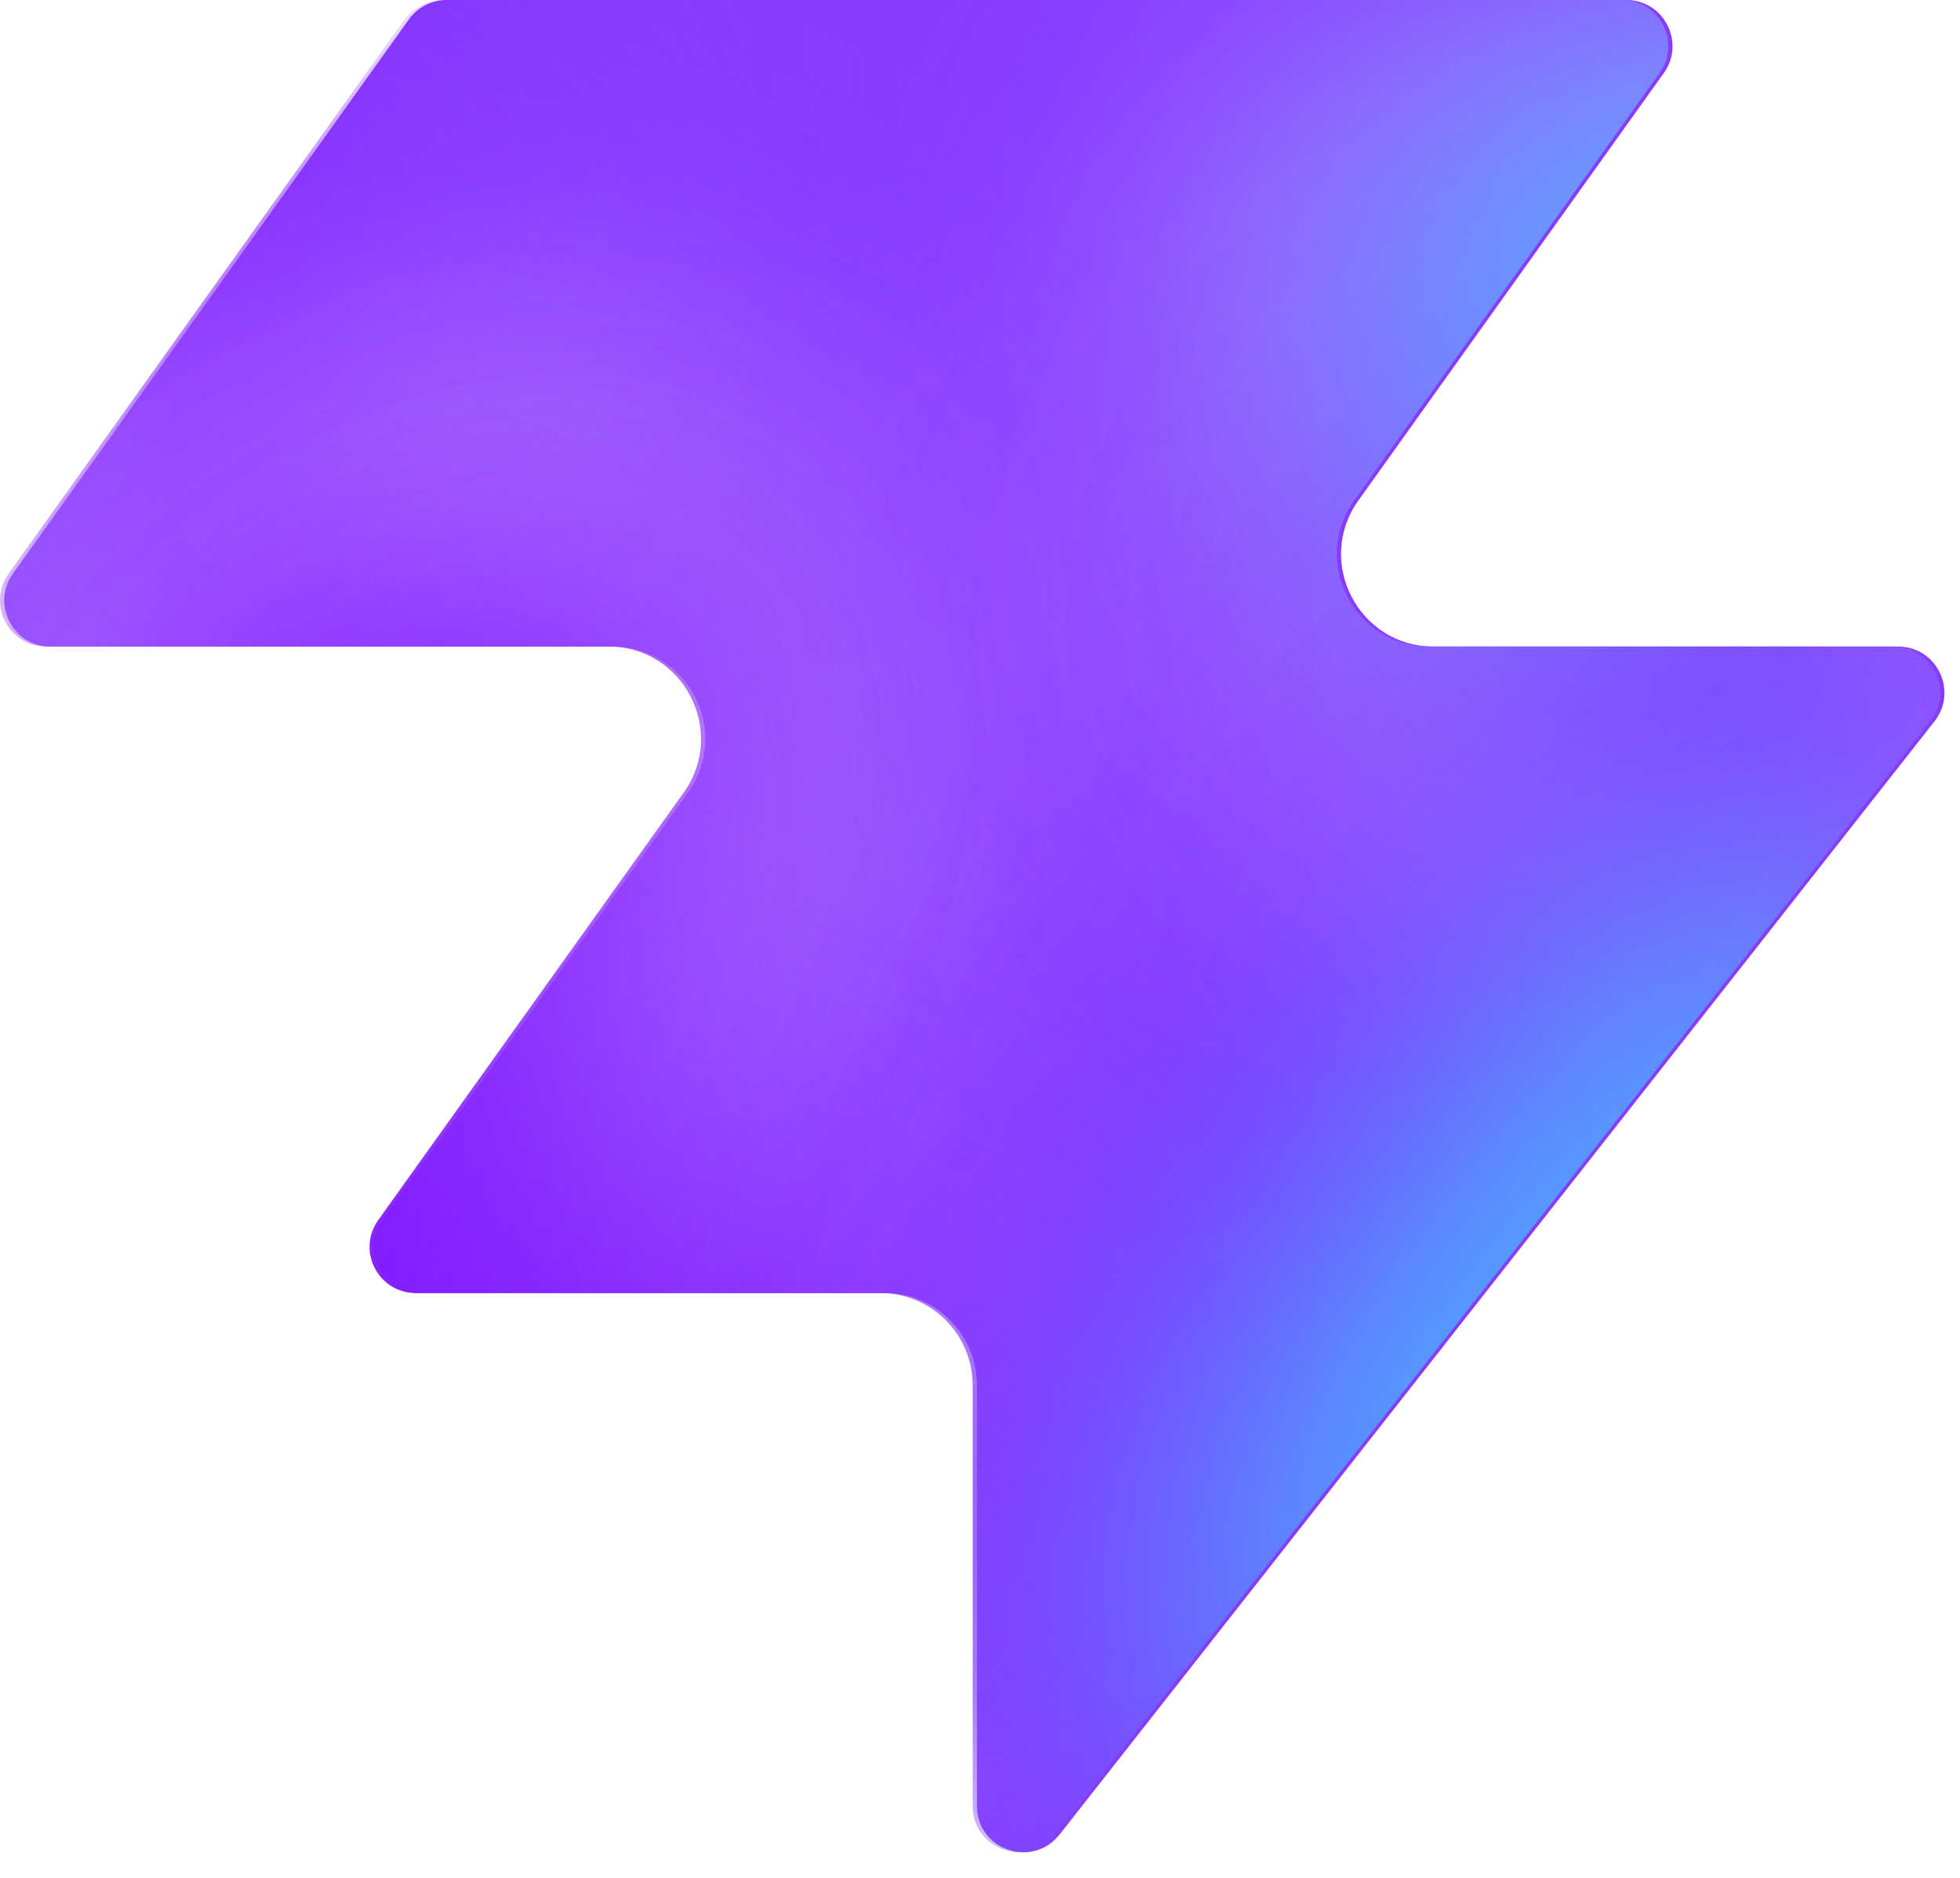
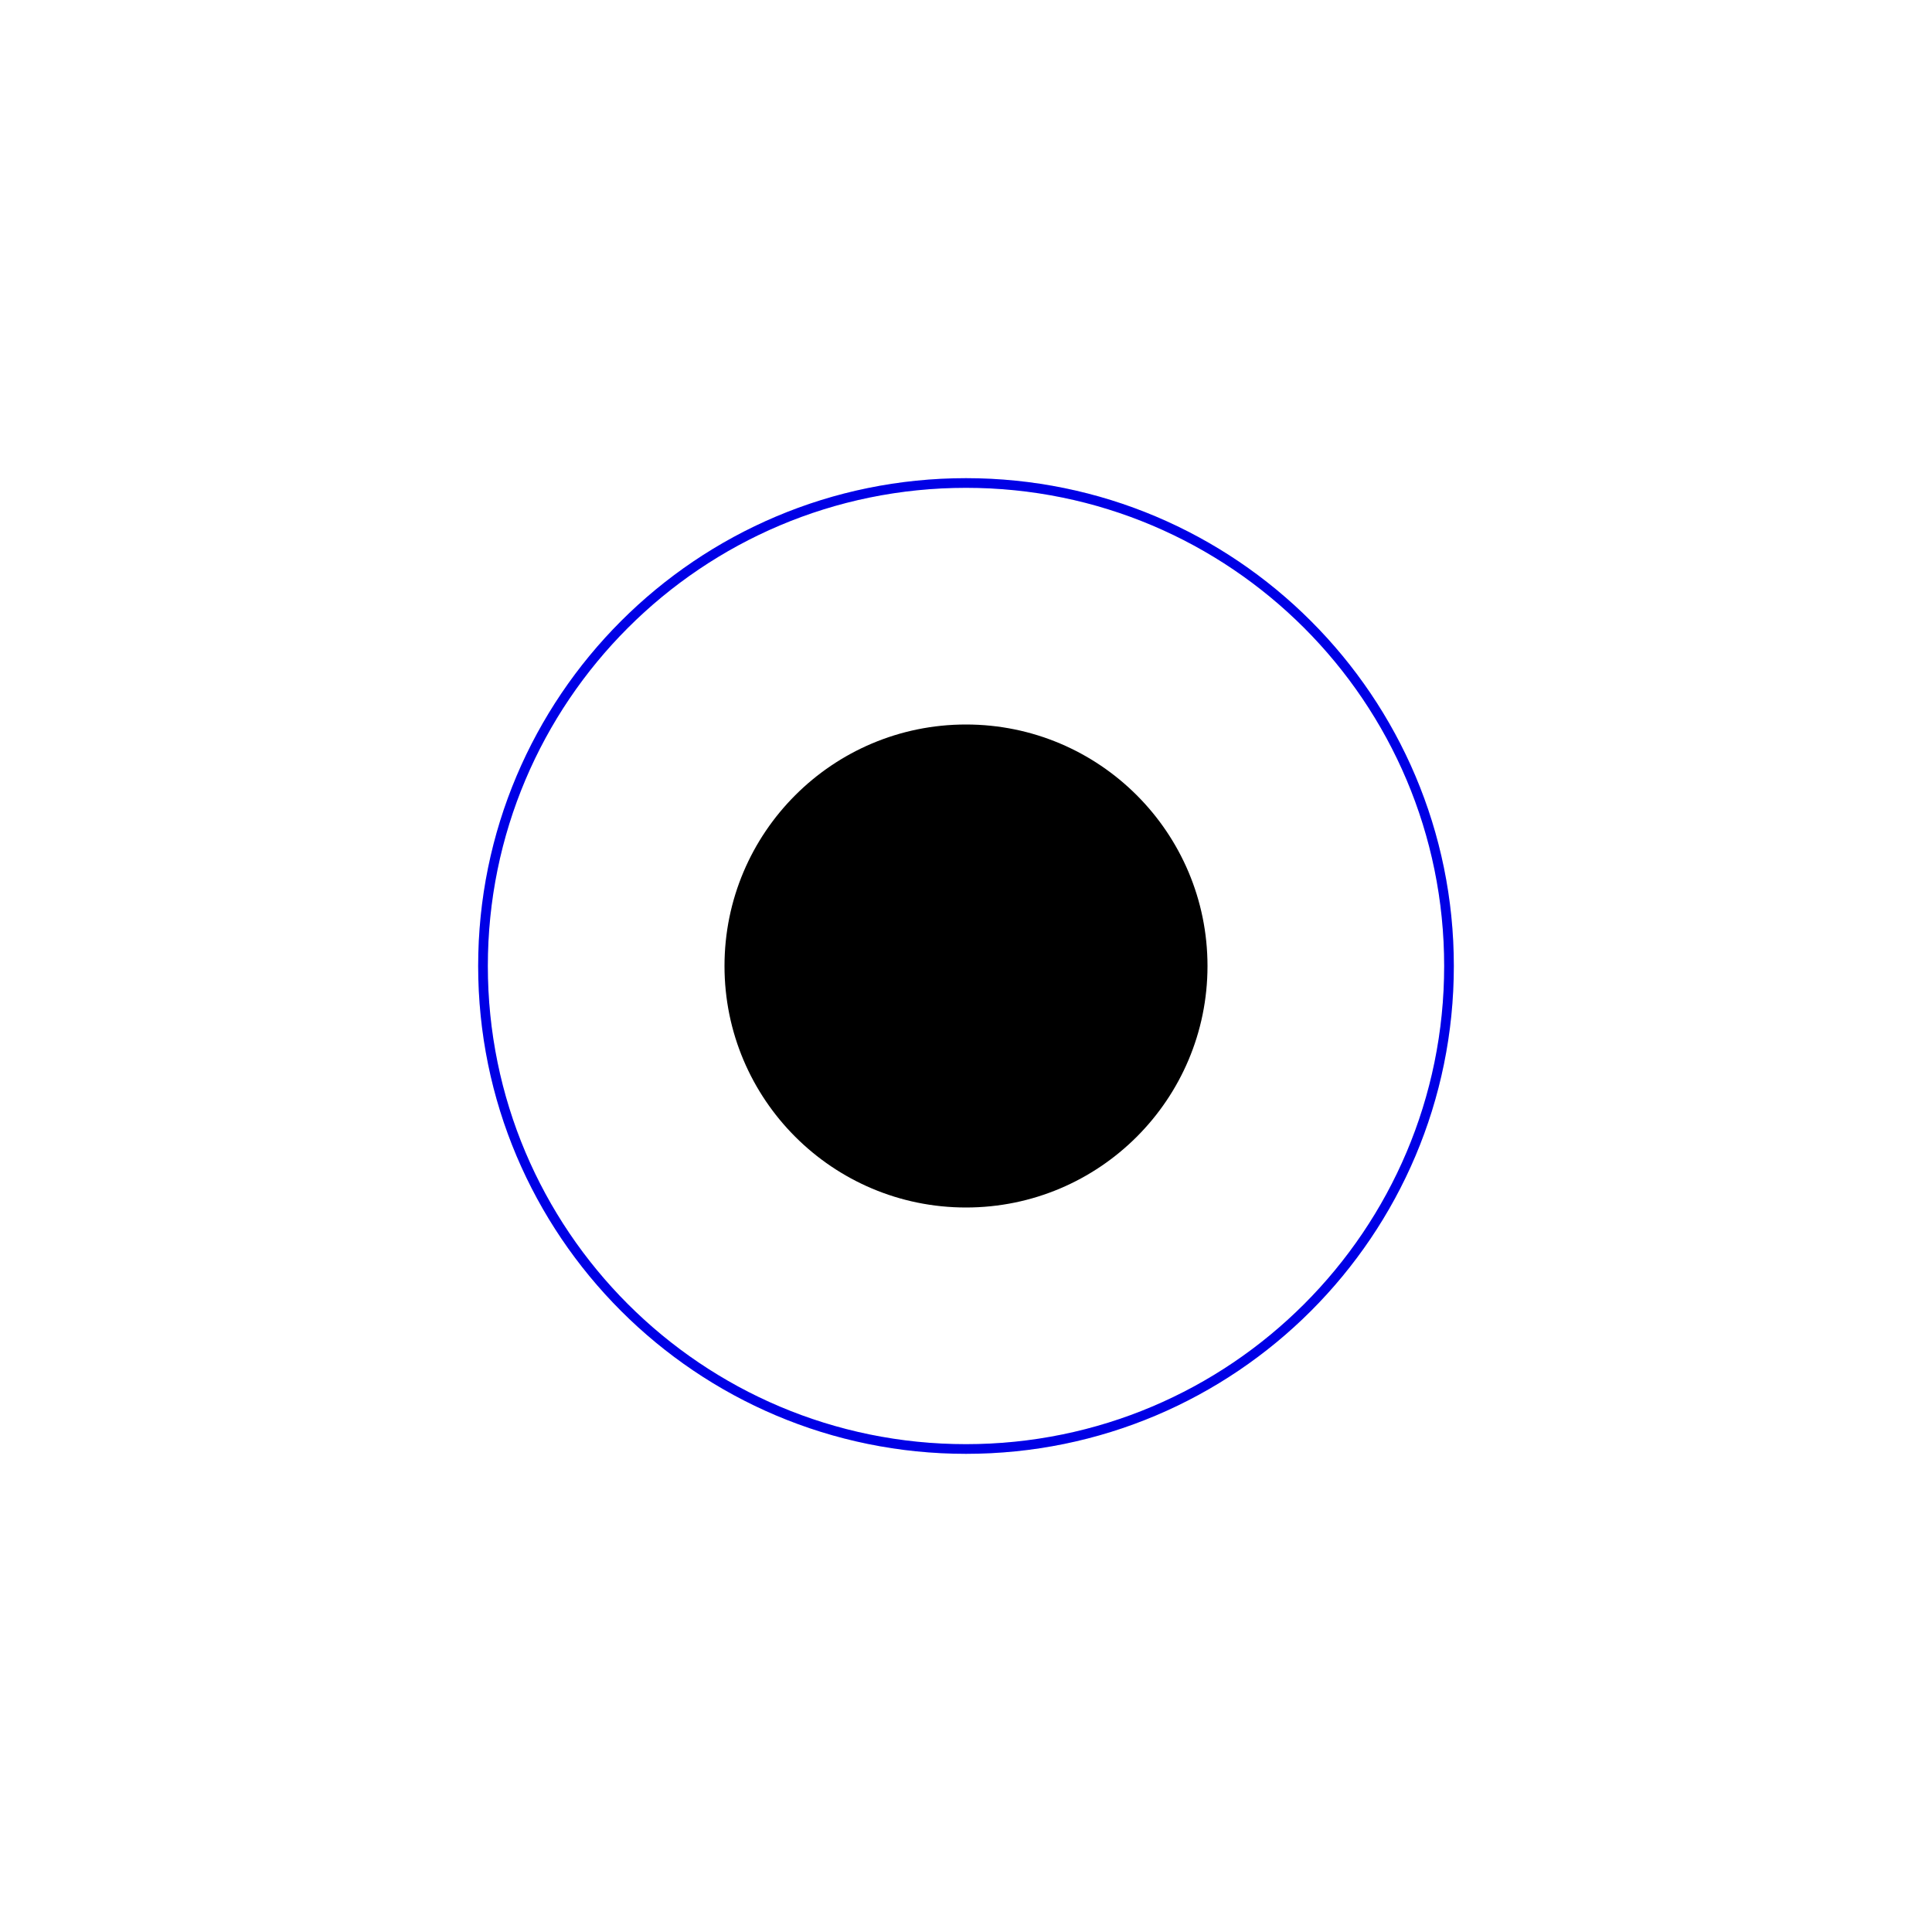
- <svg xmlns="http://www.w3.org/2000/svg" width="48" height="46" fill="none" viewBox="0 0 48 46">
-   <path fill="#863bff" d="M25.946 44.938c-.664.845-2.021.375-2.021-.698V33.937a2.26 2.26 0 0 0-2.262-2.262H10.287c-.92 0-1.456-1.04-.92-1.788l7.48-10.471c1.07-1.497 0-3.578-1.842-3.578H1.237c-.92 0-1.456-1.04-.92-1.788L10.013.474c.214-.297.556-.474.92-.474h28.894c.92 0 1.456 1.04.92 1.788l-7.48 10.471c-1.07 1.498 0 3.579 1.842 3.579h11.377c.943 0 1.473 1.088.89 1.83L25.947 44.94z" style="fill:#863bff;fill:color(display-p3 .525 .23 1);fill-opacity:1" />
-   <mask id="a" width="48" height="46" x="0" y="0" maskUnits="userSpaceOnUse" style="mask-type:alpha">
-     <path fill="#000" d="M25.842 44.938c-.664.844-2.021.375-2.021-.698V33.937a2.26 2.26 0 0 0-2.262-2.262H10.183c-.92 0-1.456-1.04-.92-1.788l7.48-10.471c1.07-1.498 0-3.579-1.842-3.579H1.133c-.92 0-1.456-1.04-.92-1.787L9.91.473c.214-.297.556-.474.92-.474h28.894c.92 0 1.456 1.04.92 1.788l-7.48 10.471c-1.07 1.498 0 3.578 1.842 3.578h11.377c.943 0 1.473 1.088.89 1.832L25.843 44.94z" style="fill:#000;fill-opacity:1" />
-   </mask>
-   <g mask="url(#a)">
-     <g filter="url(#b)">
-       <ellipse cx="5.508" cy="14.704" fill="#ede6ff" rx="5.508" ry="14.704" style="fill:#ede6ff;fill:color(display-p3 .927 .903 1);fill-opacity:1" transform="matrix(.00324 1 1 -.00324 -4.47 31.516)" />
-     </g>
-     <g filter="url(#c)">
-       <ellipse cx="10.399" cy="29.851" fill="#ede6ff" rx="10.399" ry="29.851" style="fill:#ede6ff;fill:color(display-p3 .927 .903 1);fill-opacity:1" transform="matrix(.00324 1 1 -.00324 -39.328 7.883)" />
-     </g>
-     <g filter="url(#d)">
-       <ellipse cx="5.508" cy="30.487" fill="#7e14ff" rx="5.508" ry="30.487" style="fill:#7e14ff;fill:color(display-p3 .492 .077 1);fill-opacity:1" transform="rotate(89.814 -25.913 -14.639)scale(1 -1)" />
-     </g>
-     <g filter="url(#e)">
-       <ellipse cx="5.508" cy="30.599" fill="#7e14ff" rx="5.508" ry="30.599" style="fill:#7e14ff;fill:color(display-p3 .492 .077 1);fill-opacity:1" transform="rotate(89.814 -32.644 -3.334)scale(1 -1)" />
-     </g>
-     <g filter="url(#f)">
-       <ellipse cx="5.508" cy="30.599" fill="#7e14ff" rx="5.508" ry="30.599" style="fill:#7e14ff;fill:color(display-p3 .492 .077 1);fill-opacity:1" transform="matrix(.00324 1 1 -.00324 -34.34 30.47)" />
-     </g>
-     <g filter="url(#g)">
-       <ellipse cx="14.072" cy="22.078" fill="#ede6ff" rx="14.072" ry="22.078" style="fill:#ede6ff;fill:color(display-p3 .927 .903 1);fill-opacity:1" transform="rotate(93.35 24.506 48.493)scale(-1 1)" />
-     </g>
-     <g filter="url(#h)">
-       <ellipse cx="3.47" cy="21.501" fill="#7e14ff" rx="3.47" ry="21.501" style="fill:#7e14ff;fill:color(display-p3 .492 .077 1);fill-opacity:1" transform="rotate(89.009 28.708 47.59)scale(-1 1)" />
-     </g>
-     <g filter="url(#i)">
-       <ellipse cx="3.47" cy="21.501" fill="#7e14ff" rx="3.47" ry="21.501" style="fill:#7e14ff;fill:color(display-p3 .492 .077 1);fill-opacity:1" transform="rotate(89.009 28.708 47.59)scale(-1 1)" />
-     </g>
-     <g filter="url(#j)">
-       <ellipse cx=".387" cy="8.972" fill="#7e14ff" rx="4.407" ry="29.108" style="fill:#7e14ff;fill:color(display-p3 .492 .077 1);fill-opacity:1" transform="rotate(39.51 .387 8.972)" />
-     </g>
-     <g filter="url(#k)">
-       <ellipse cx="47.523" cy="-6.092" fill="#7e14ff" rx="4.407" ry="29.108" style="fill:#7e14ff;fill:color(display-p3 .492 .077 1);fill-opacity:1" transform="rotate(37.892 47.523 -6.092)" />
-     </g>
-     <g filter="url(#l)">
-       <ellipse cx="41.412" cy="6.333" fill="#47bfff" rx="5.971" ry="9.665" style="fill:#47bfff;fill:color(display-p3 .28 .748 1);fill-opacity:1" transform="rotate(37.892 41.412 6.333)" />
-     </g>
-     <g filter="url(#m)">
-       <ellipse cx="-1.879" cy="38.332" fill="#7e14ff" rx="4.407" ry="29.108" style="fill:#7e14ff;fill:color(display-p3 .492 .077 1);fill-opacity:1" transform="rotate(37.892 -1.88 38.332)" />
-     </g>
-     <g filter="url(#n)">
-       <ellipse cx="-1.879" cy="38.332" fill="#7e14ff" rx="4.407" ry="29.108" style="fill:#7e14ff;fill:color(display-p3 .492 .077 1);fill-opacity:1" transform="rotate(37.892 -1.88 38.332)" />
-     </g>
-     <g filter="url(#o)">
-       <ellipse cx="35.651" cy="29.907" fill="#7e14ff" rx="4.407" ry="29.108" style="fill:#7e14ff;fill:color(display-p3 .492 .077 1);fill-opacity:1" transform="rotate(37.892 35.651 29.907)" />
-     </g>
-     <g filter="url(#p)">
-       <ellipse cx="38.418" cy="32.4" fill="#47bfff" rx="5.971" ry="15.297" style="fill:#47bfff;fill:color(display-p3 .28 .748 1);fill-opacity:1" transform="rotate(37.892 38.418 32.4)" />
-     </g>
-   </g>
-   <defs>
-     <filter id="b" width="60.045" height="41.654" x="-19.77" y="16.149" color-interpolation-filters="sRGB" filterUnits="userSpaceOnUse">
-       <feFlood flood-opacity="0" result="BackgroundImageFix" />
-       <feBlend in="SourceGraphic" in2="BackgroundImageFix" result="shape" />
-       <feGaussianBlur result="effect1_foregroundBlur_2002_17158" stdDeviation="7.659" />
-     </filter>
-     <filter id="c" width="90.34" height="51.437" x="-54.613" y="-7.533" color-interpolation-filters="sRGB" filterUnits="userSpaceOnUse">
-       <feFlood flood-opacity="0" result="BackgroundImageFix" />
-       <feBlend in="SourceGraphic" in2="BackgroundImageFix" result="shape" />
-       <feGaussianBlur result="effect1_foregroundBlur_2002_17158" stdDeviation="7.659" />
-     </filter>
-     <filter id="d" width="79.355" height="29.4" x="-49.64" y="2.03" color-interpolation-filters="sRGB" filterUnits="userSpaceOnUse">
-       <feFlood flood-opacity="0" result="BackgroundImageFix" />
-       <feBlend in="SourceGraphic" in2="BackgroundImageFix" result="shape" />
-       <feGaussianBlur result="effect1_foregroundBlur_2002_17158" stdDeviation="4.596" />
-     </filter>
-     <filter id="e" width="79.579" height="29.4" x="-45.045" y="20.029" color-interpolation-filters="sRGB" filterUnits="userSpaceOnUse">
-       <feFlood flood-opacity="0" result="BackgroundImageFix" />
-       <feBlend in="SourceGraphic" in2="BackgroundImageFix" result="shape" />
-       <feGaussianBlur result="effect1_foregroundBlur_2002_17158" stdDeviation="4.596" />
-     </filter>
-     <filter id="f" width="79.579" height="29.4" x="-43.513" y="21.178" color-interpolation-filters="sRGB" filterUnits="userSpaceOnUse">
-       <feFlood flood-opacity="0" result="BackgroundImageFix" />
-       <feBlend in="SourceGraphic" in2="BackgroundImageFix" result="shape" />
-       <feGaussianBlur result="effect1_foregroundBlur_2002_17158" stdDeviation="4.596" />
-     </filter>
-     <filter id="g" width="74.749" height="58.852" x="15.756" y="-17.901" color-interpolation-filters="sRGB" filterUnits="userSpaceOnUse">
-       <feFlood flood-opacity="0" result="BackgroundImageFix" />
-       <feBlend in="SourceGraphic" in2="BackgroundImageFix" result="shape" />
-       <feGaussianBlur result="effect1_foregroundBlur_2002_17158" stdDeviation="7.659" />
-     </filter>
-     <filter id="h" width="61.377" height="25.362" x="23.548" y="2.284" color-interpolation-filters="sRGB" filterUnits="userSpaceOnUse">
-       <feFlood flood-opacity="0" result="BackgroundImageFix" />
-       <feBlend in="SourceGraphic" in2="BackgroundImageFix" result="shape" />
-       <feGaussianBlur result="effect1_foregroundBlur_2002_17158" stdDeviation="4.596" />
-     </filter>
-     <filter id="i" width="61.377" height="25.362" x="23.548" y="2.284" color-interpolation-filters="sRGB" filterUnits="userSpaceOnUse">
-       <feFlood flood-opacity="0" result="BackgroundImageFix" />
-       <feBlend in="SourceGraphic" in2="BackgroundImageFix" result="shape" />
-       <feGaussianBlur result="effect1_foregroundBlur_2002_17158" stdDeviation="4.596" />
-     </filter>
-     <filter id="j" width="56.045" height="63.649" x="-27.636" y="-22.853" color-interpolation-filters="sRGB" filterUnits="userSpaceOnUse">
-       <feFlood flood-opacity="0" result="BackgroundImageFix" />
-       <feBlend in="SourceGraphic" in2="BackgroundImageFix" result="shape" />
-       <feGaussianBlur result="effect1_foregroundBlur_2002_17158" stdDeviation="4.596" />
-     </filter>
-     <filter id="k" width="54.814" height="64.646" x="20.116" y="-38.415" color-interpolation-filters="sRGB" filterUnits="userSpaceOnUse">
-       <feFlood flood-opacity="0" result="BackgroundImageFix" />
-       <feBlend in="SourceGraphic" in2="BackgroundImageFix" result="shape" />
-       <feGaussianBlur result="effect1_foregroundBlur_2002_17158" stdDeviation="4.596" />
-     </filter>
-     <filter id="l" width="33.541" height="35.313" x="24.641" y="-11.323" color-interpolation-filters="sRGB" filterUnits="userSpaceOnUse">
-       <feFlood flood-opacity="0" result="BackgroundImageFix" />
-       <feBlend in="SourceGraphic" in2="BackgroundImageFix" result="shape" />
-       <feGaussianBlur result="effect1_foregroundBlur_2002_17158" stdDeviation="4.596" />
-     </filter>
-     <filter id="m" width="54.814" height="64.646" x="-29.286" y="6.009" color-interpolation-filters="sRGB" filterUnits="userSpaceOnUse">
-       <feFlood flood-opacity="0" result="BackgroundImageFix" />
-       <feBlend in="SourceGraphic" in2="BackgroundImageFix" result="shape" />
-       <feGaussianBlur result="effect1_foregroundBlur_2002_17158" stdDeviation="4.596" />
-     </filter>
-     <filter id="n" width="54.814" height="64.646" x="-29.286" y="6.009" color-interpolation-filters="sRGB" filterUnits="userSpaceOnUse">
-       <feFlood flood-opacity="0" result="BackgroundImageFix" />
-       <feBlend in="SourceGraphic" in2="BackgroundImageFix" result="shape" />
-       <feGaussianBlur result="effect1_foregroundBlur_2002_17158" stdDeviation="4.596" />
-     </filter>
-     <filter id="o" width="54.814" height="64.646" x="8.244" y="-2.416" color-interpolation-filters="sRGB" filterUnits="userSpaceOnUse">
-       <feFlood flood-opacity="0" result="BackgroundImageFix" />
-       <feBlend in="SourceGraphic" in2="BackgroundImageFix" result="shape" />
-       <feGaussianBlur result="effect1_foregroundBlur_2002_17158" stdDeviation="4.596" />
-     </filter>
-     <filter id="p" width="39.409" height="43.623" x="18.713" y="10.588" color-interpolation-filters="sRGB" filterUnits="userSpaceOnUse">
-       <feFlood flood-opacity="0" result="BackgroundImageFix" />
-       <feBlend in="SourceGraphic" in2="BackgroundImageFix" result="shape" />
-       <feGaussianBlur result="effect1_foregroundBlur_2002_17158" stdDeviation="4.596" />
-     </filter>
-   </defs>
+ <svg xmlns="http://www.w3.org/2000/svg" width="400" height="400">
+   <circle cx="200" cy="200" r="50" fill="black" />
+   <circle cx="200" cy="200" r="100" fill="none" stroke="blue" stroke-width="2" />
+   <circle cx="200" cy="200" r="100" fill="none" stroke="rgba(0,0,0,0.1)" stroke-width="2" />
</svg>
